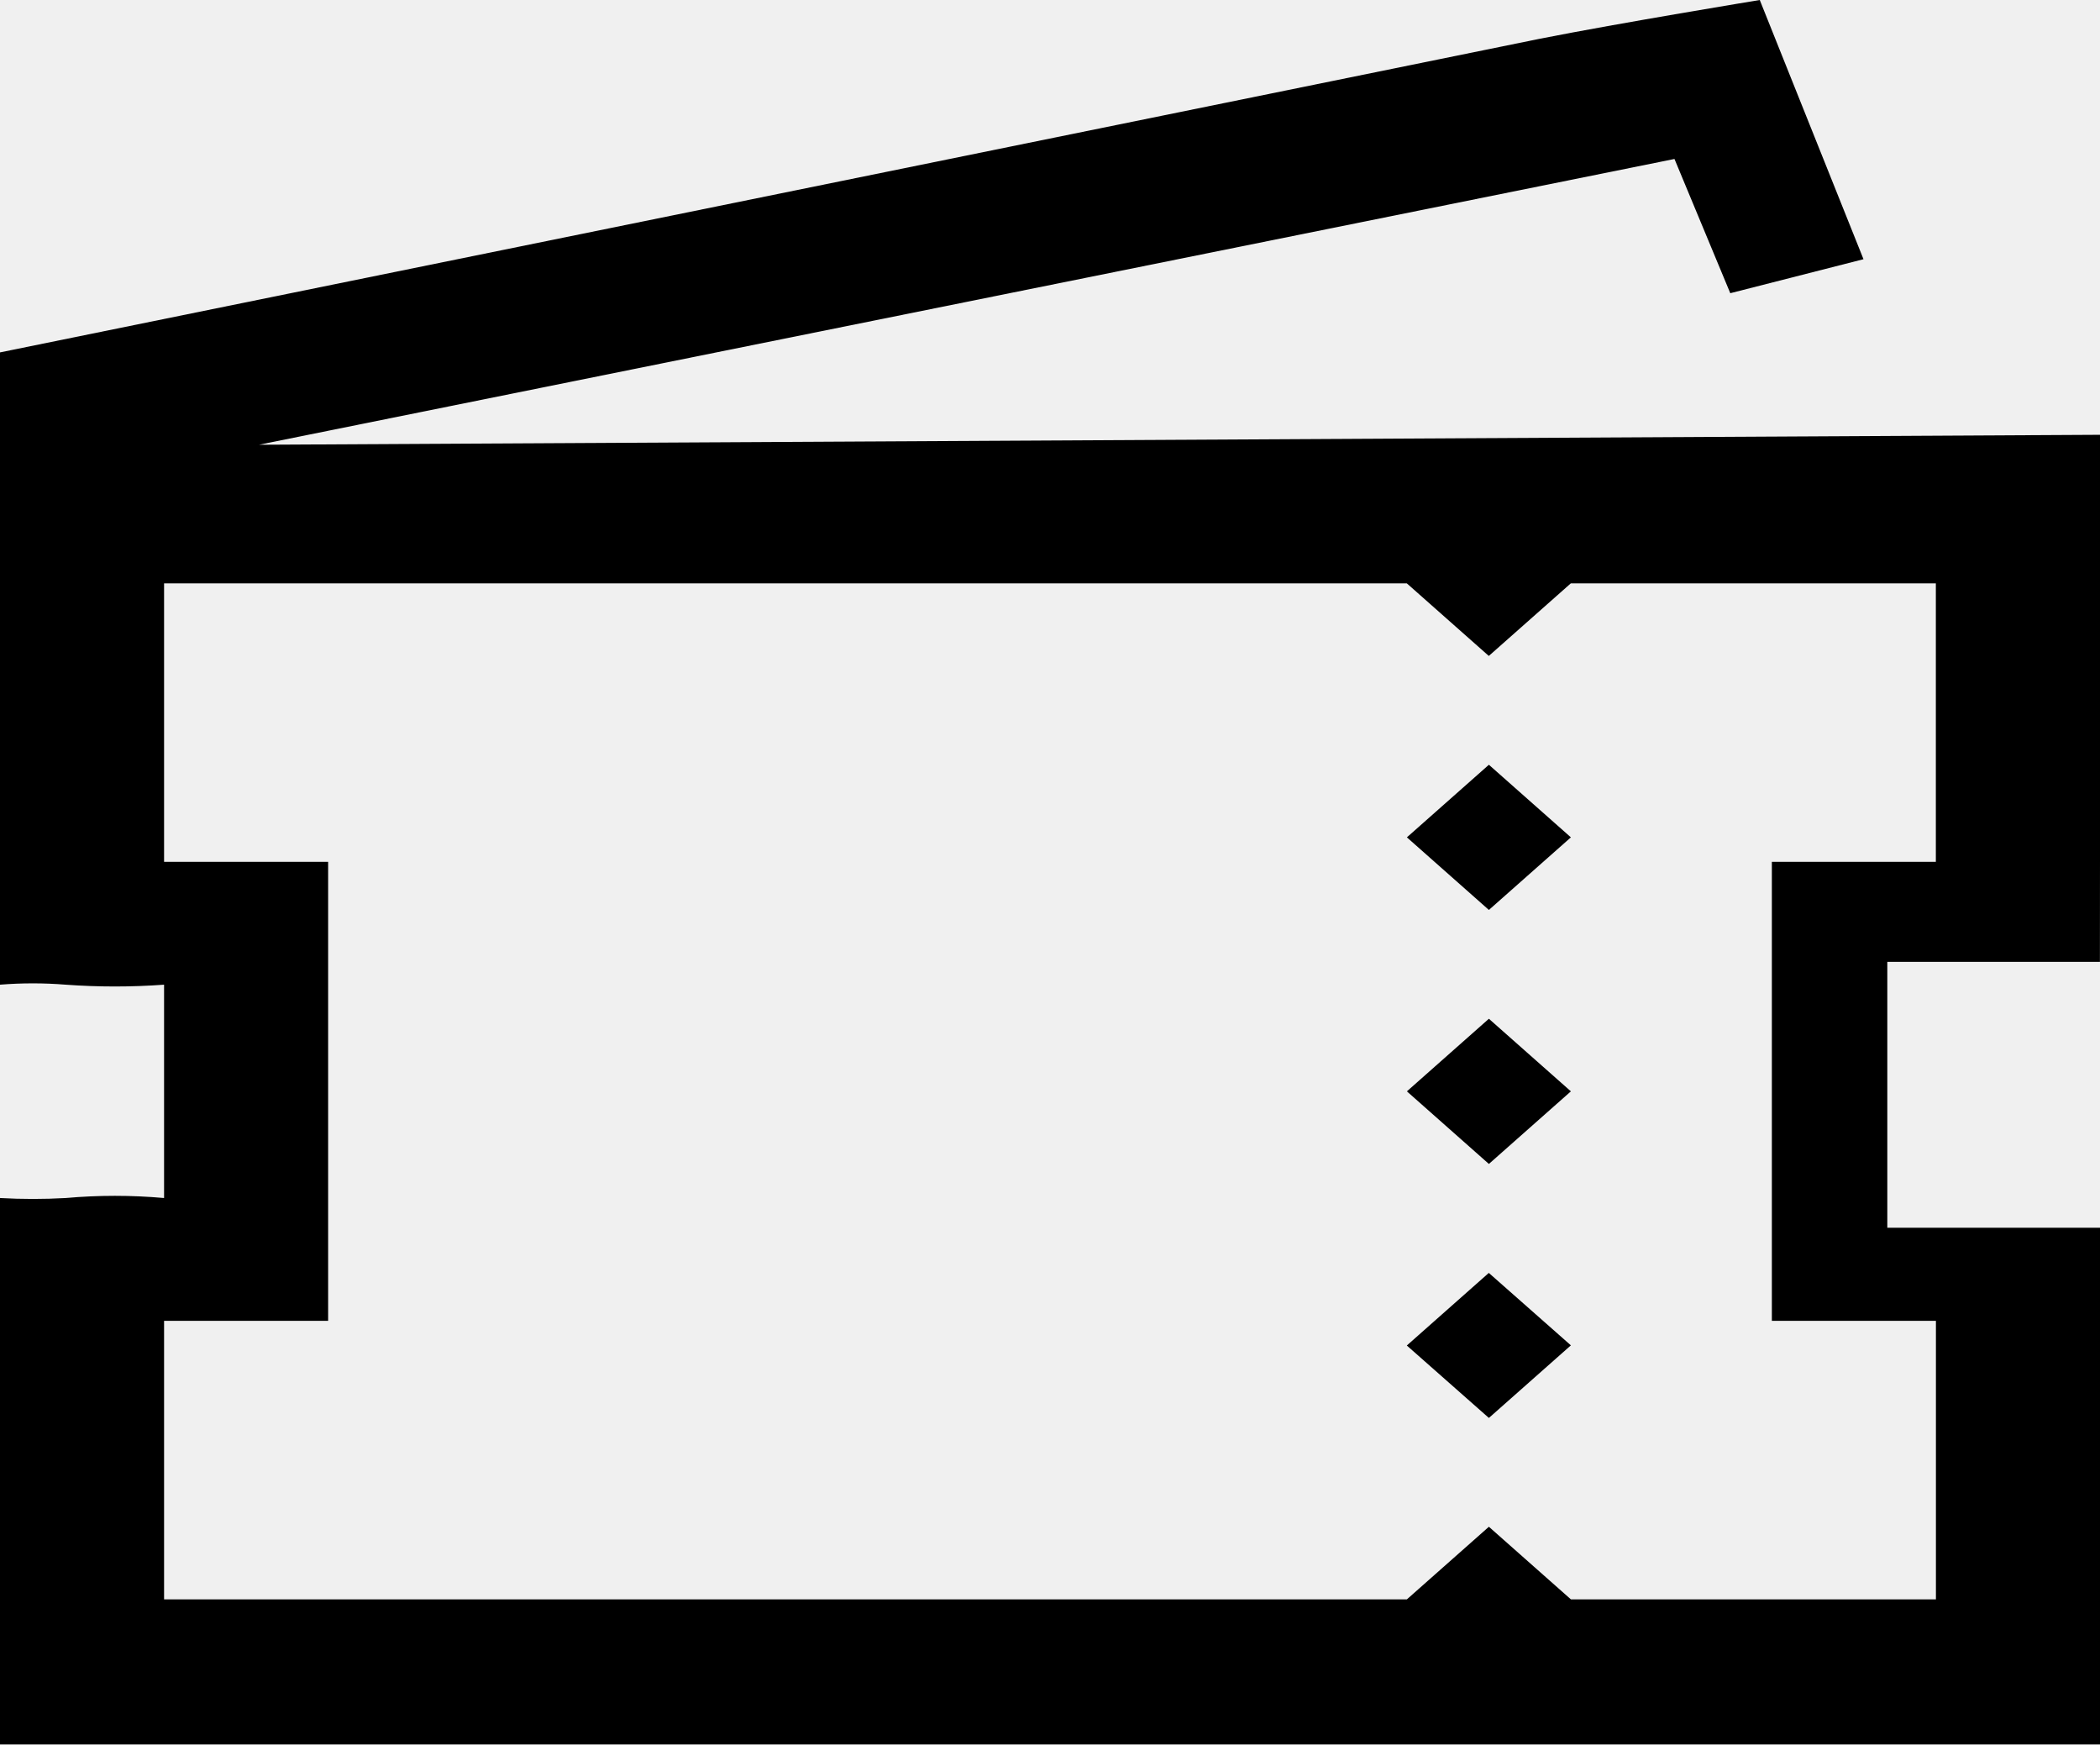
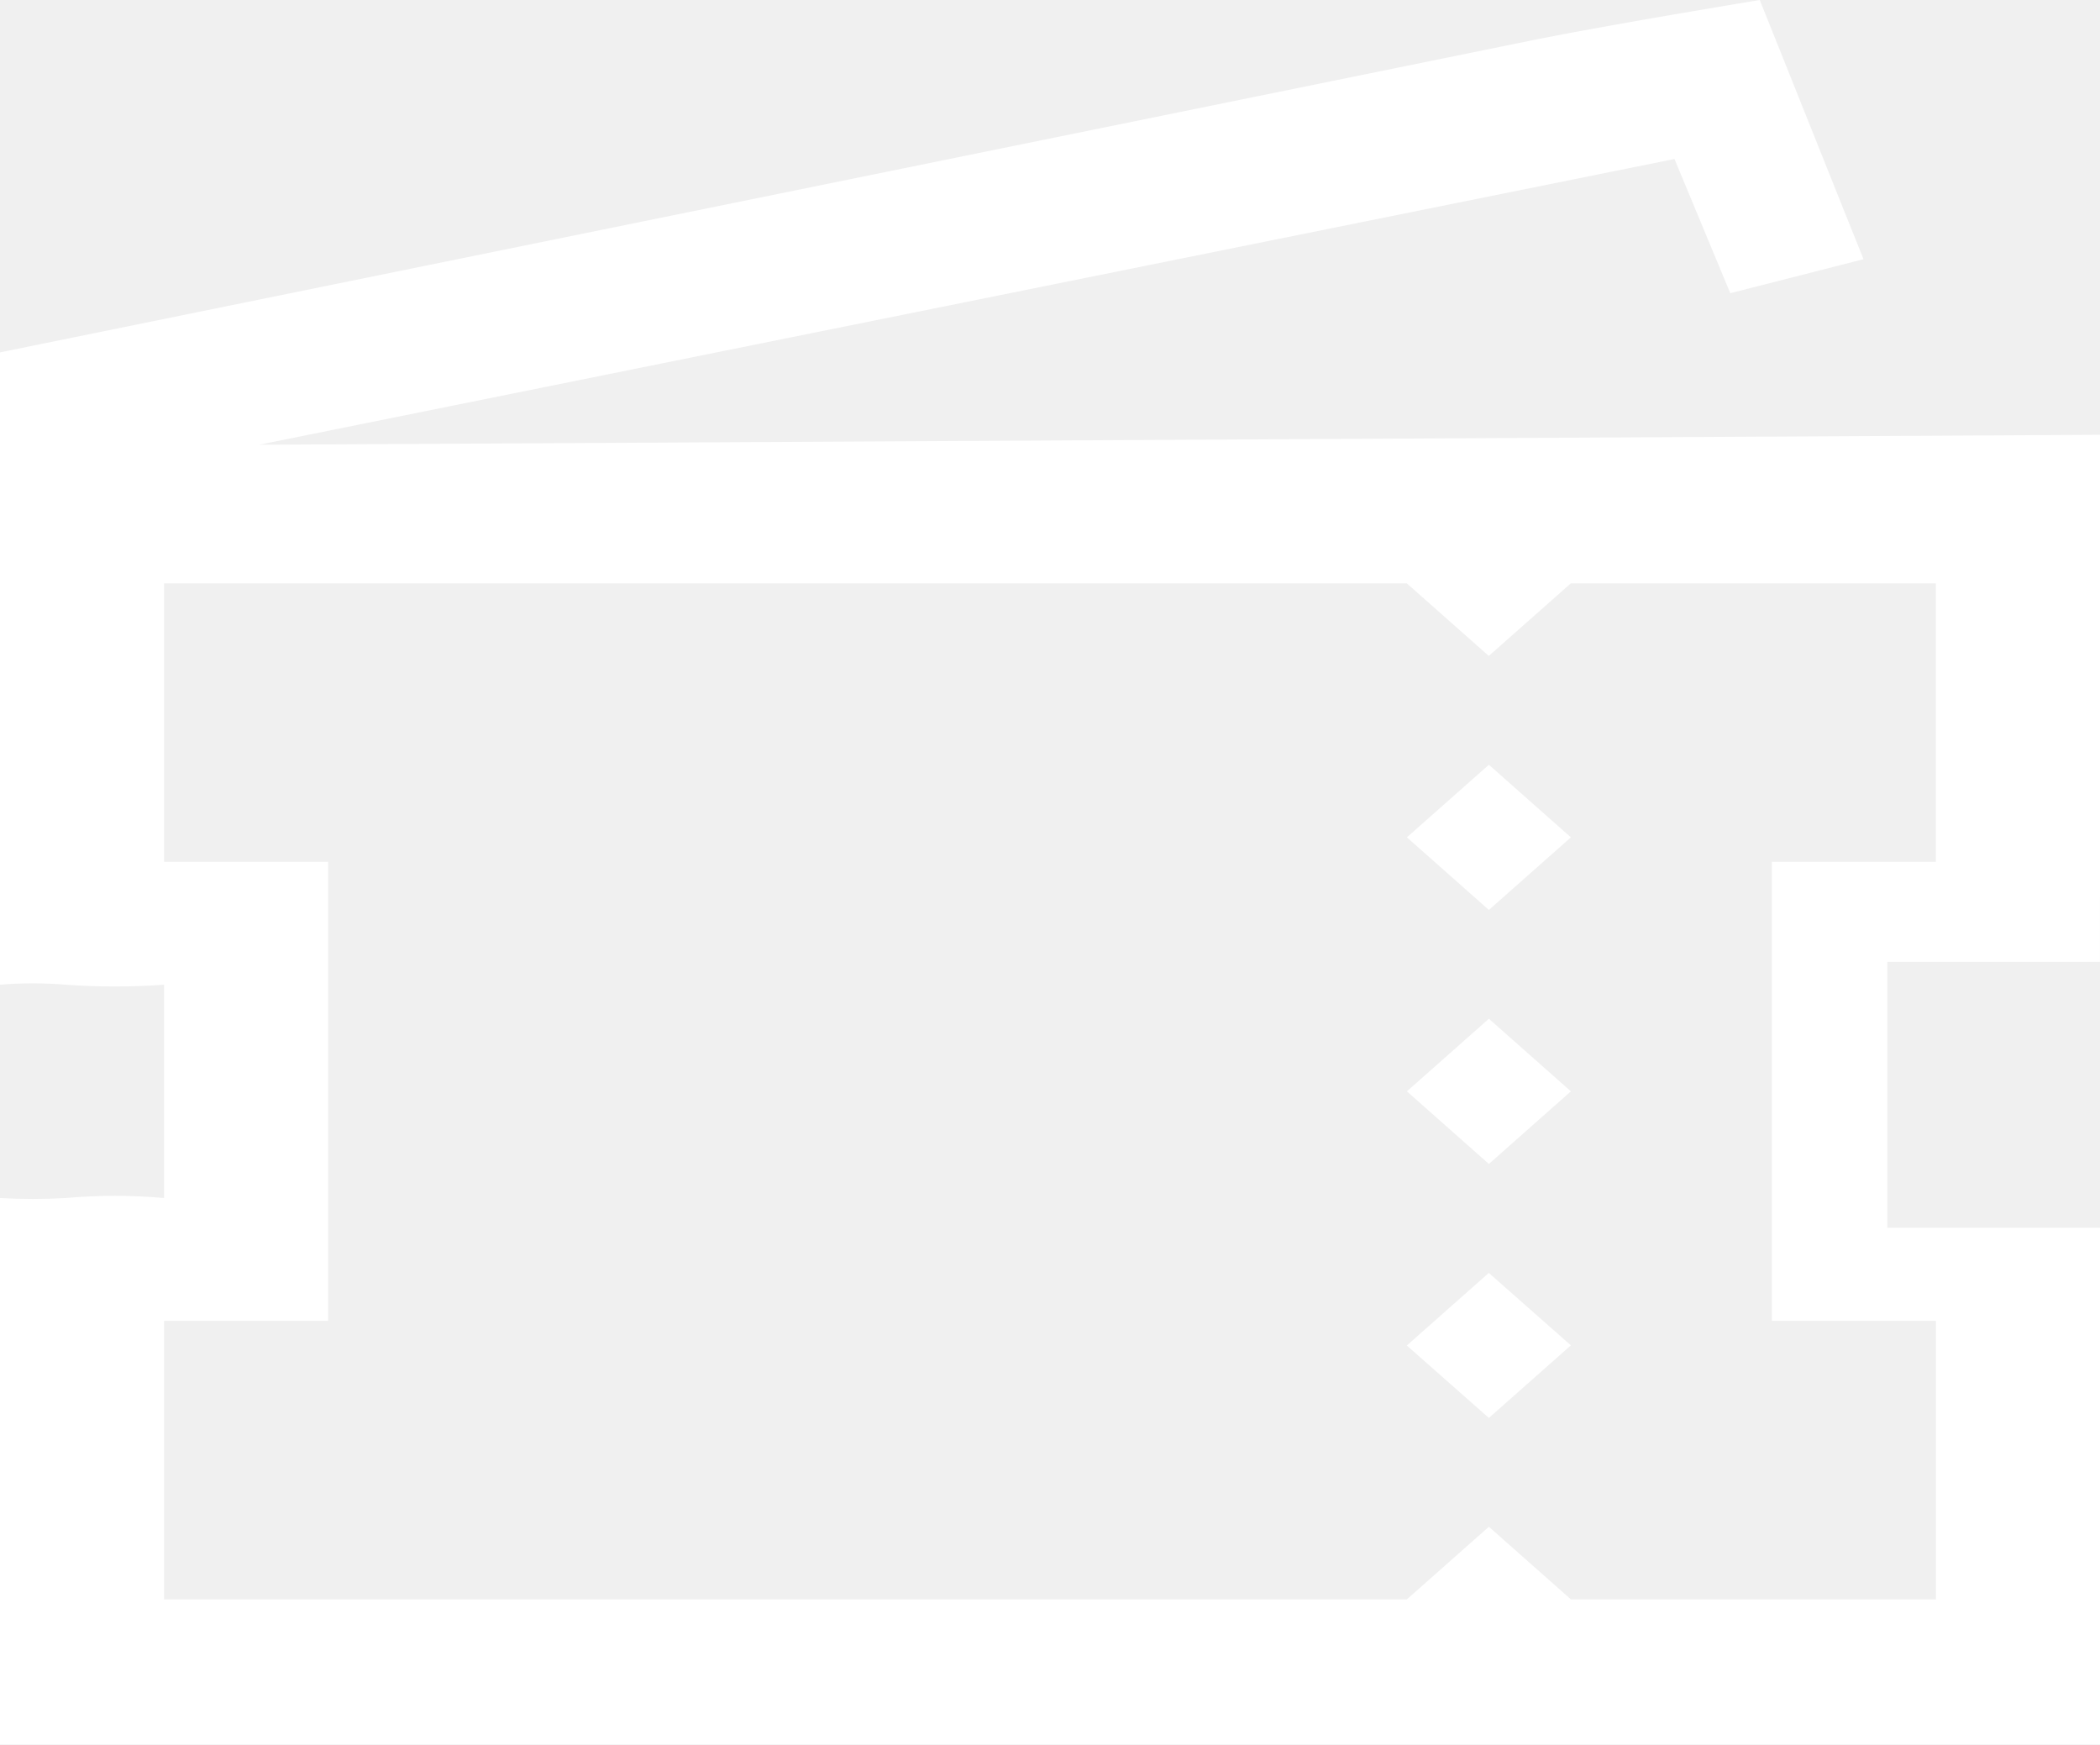
<svg xmlns="http://www.w3.org/2000/svg" width="27.429" height="22.781" viewBox="0 0 27.429 22.781">
-   <path d="M27.429,9.784V4.207l-24.047.13L21.871.605,22.6,2.358l1.74-.444L22.985-1.471s-1.83.3-2.872.506L0,3.131v8.257a5.334,5.334,0,0,1,.858,0,8.831,8.831,0,0,0,1.285,0v2.786a7.263,7.263,0,0,0-1.285,0,7.653,7.653,0,0,1-.858,0V21.31H27.429V14.562H24.651V11.09h2.777Zm-2.143,0H23.143v5.994h2.143v3.637H20.518l-1.071-.948-1.071.948H2.143V15.778H4.286V9.784H2.143V6.147H18.375l1.071.948,1.071-.948h4.768V9.784Zm-4.768-.32-1.071.948-1.071-.948,1.071-.948Zm0,3.317-1.071.948-1.071-.948,1.071-.948Zm0,3.317-1.071.948L18.375,16.1l1.071-.948Z" transform="translate(0 1.471)" />
+   <path d="M27.429,9.784V4.207l-24.047.13L21.871.605,22.6,2.358l1.74-.444L22.985-1.471s-1.83.3-2.872.506L0,3.131v8.257a5.334,5.334,0,0,1,.858,0,8.831,8.831,0,0,0,1.285,0v2.786a7.263,7.263,0,0,0-1.285,0,7.653,7.653,0,0,1-.858,0V21.31H27.429V14.562H24.651V11.09h2.777Zm-2.143,0H23.143v5.994h2.143v3.637H20.518l-1.071-.948-1.071.948H2.143V15.778H4.286V9.784H2.143V6.147H18.375l1.071.948,1.071-.948h4.768V9.784Zm-4.768-.32-1.071.948-1.071-.948,1.071-.948Zm0,3.317-1.071.948-1.071-.948,1.071-.948Zm0,3.317-1.071.948L18.375,16.1l1.071-.948Z" transform="translate(0 1.471)" fill="#fff" />
</svg>
